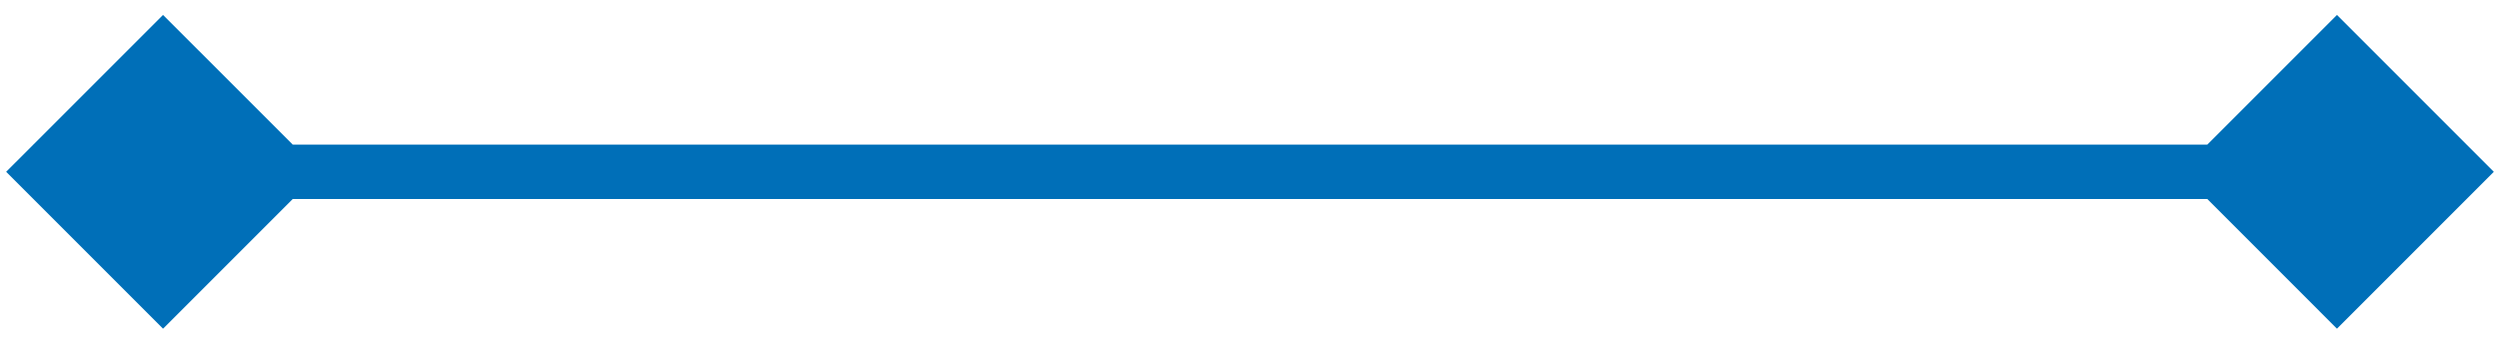
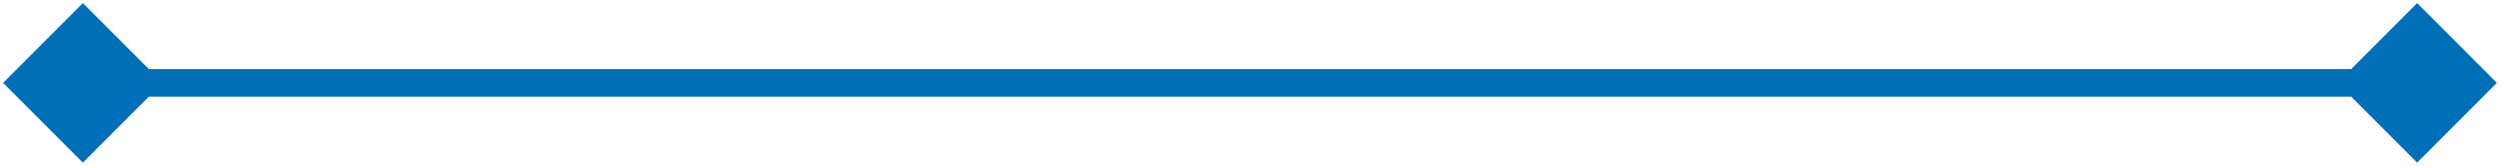
- <svg xmlns="http://www.w3.org/2000/svg" width="92" height="13" viewBox="0 0 92 13" fill="none">
-   <path d="M0.226 6.322L6 12.096L11.774 6.322L6 0.549L0.226 6.322ZM91.773 6.322L86 0.549L80.227 6.322L86 12.096L91.773 6.322ZM6 7.322H86V5.322H6V7.322Z" fill="#006FB8" />
+ <svg xmlns="http://www.w3.org/2000/svg" width="100%" height="12" viewBox="0 0 181 12" fill="none">
+   <path d="M0.226 6L6 11.774L11.774 6L6 0.226L0.226 6ZM180.773 6L175 0.226L169.226 6L175 11.774L180.773 6ZM6 7L175 7V5L6 5V7Z" fill="#006FB8" />
</svg>
